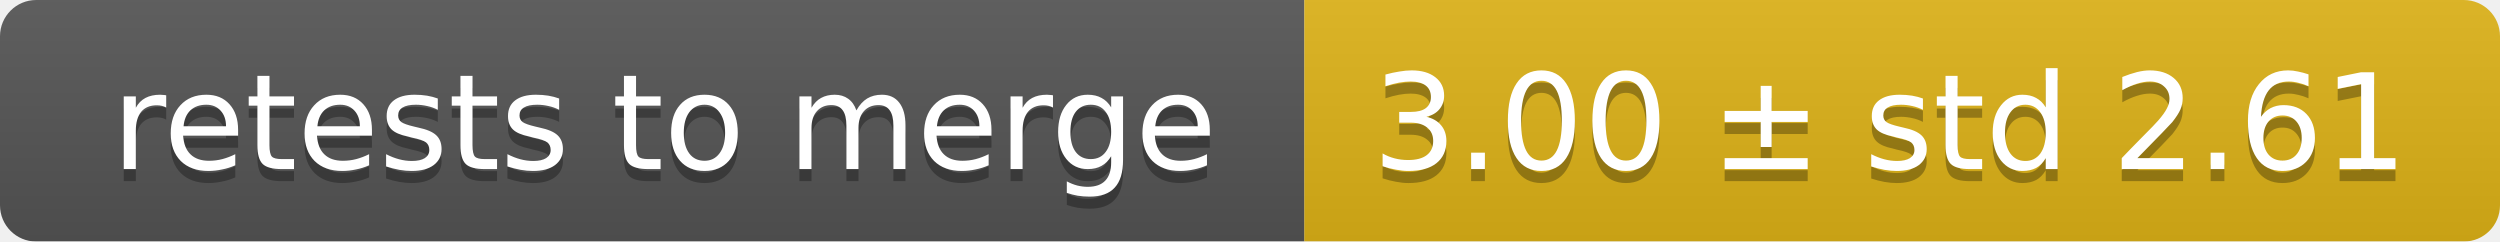
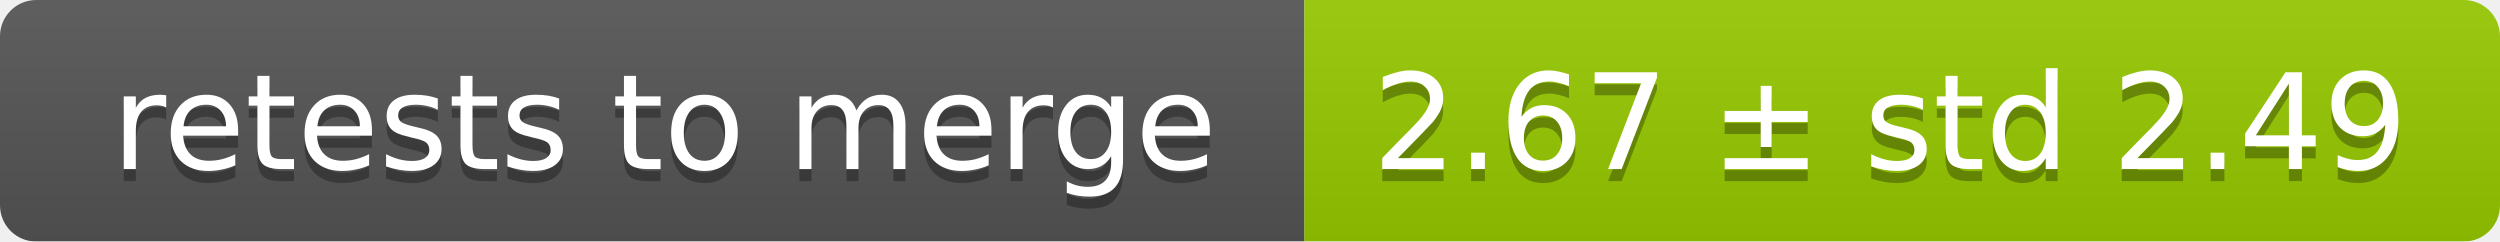
<svg xmlns="http://www.w3.org/2000/svg" width="207" height="20">
  <linearGradient id="smooth" x2="0" y2="100%">
    <stop offset="0" stop-color="#bbb" stop-opacity=".1" />
    <stop offset="1" stop-opacity=".1" />
  </linearGradient>
  <mask id="round">
    <rect width="207" height="20" rx="3" fill="#fff" />
  </mask>
  <g mask="url(#round)">
    <rect width="108" height="20" fill="#555" />
-     <rect x="108" width="99" height="20" fill="#dfb317" />
+     <rect x="108" width="99" height="20" fill="#97ca00" />
    <rect width="207" height="20" fill="url(#smooth)" />
  </g>
  <g fill="#fff" text-anchor="middle" font-family="DejaVu Sans,Verdana,Geneva,sans-serif" font-size="11">
    <text x="55" y="15" fill="#010101" fill-opacity=".3">retests to merge</text>
    <text x="55" y="14">retests to merge</text>
-     <text x="156.5" y="15" fill="#010101" fill-opacity=".3">3.00 ± std 2.61</text>
-     <text x="156.5" y="14">3.00 ± std 2.61</text>
+     <text x="156.5" y="15" fill="#010101" fill-opacity=".3">2.67 ± std 2.49</text>
+     <text x="156.5" y="14">2.67 ± std 2.49</text>
  </g>
</svg>
